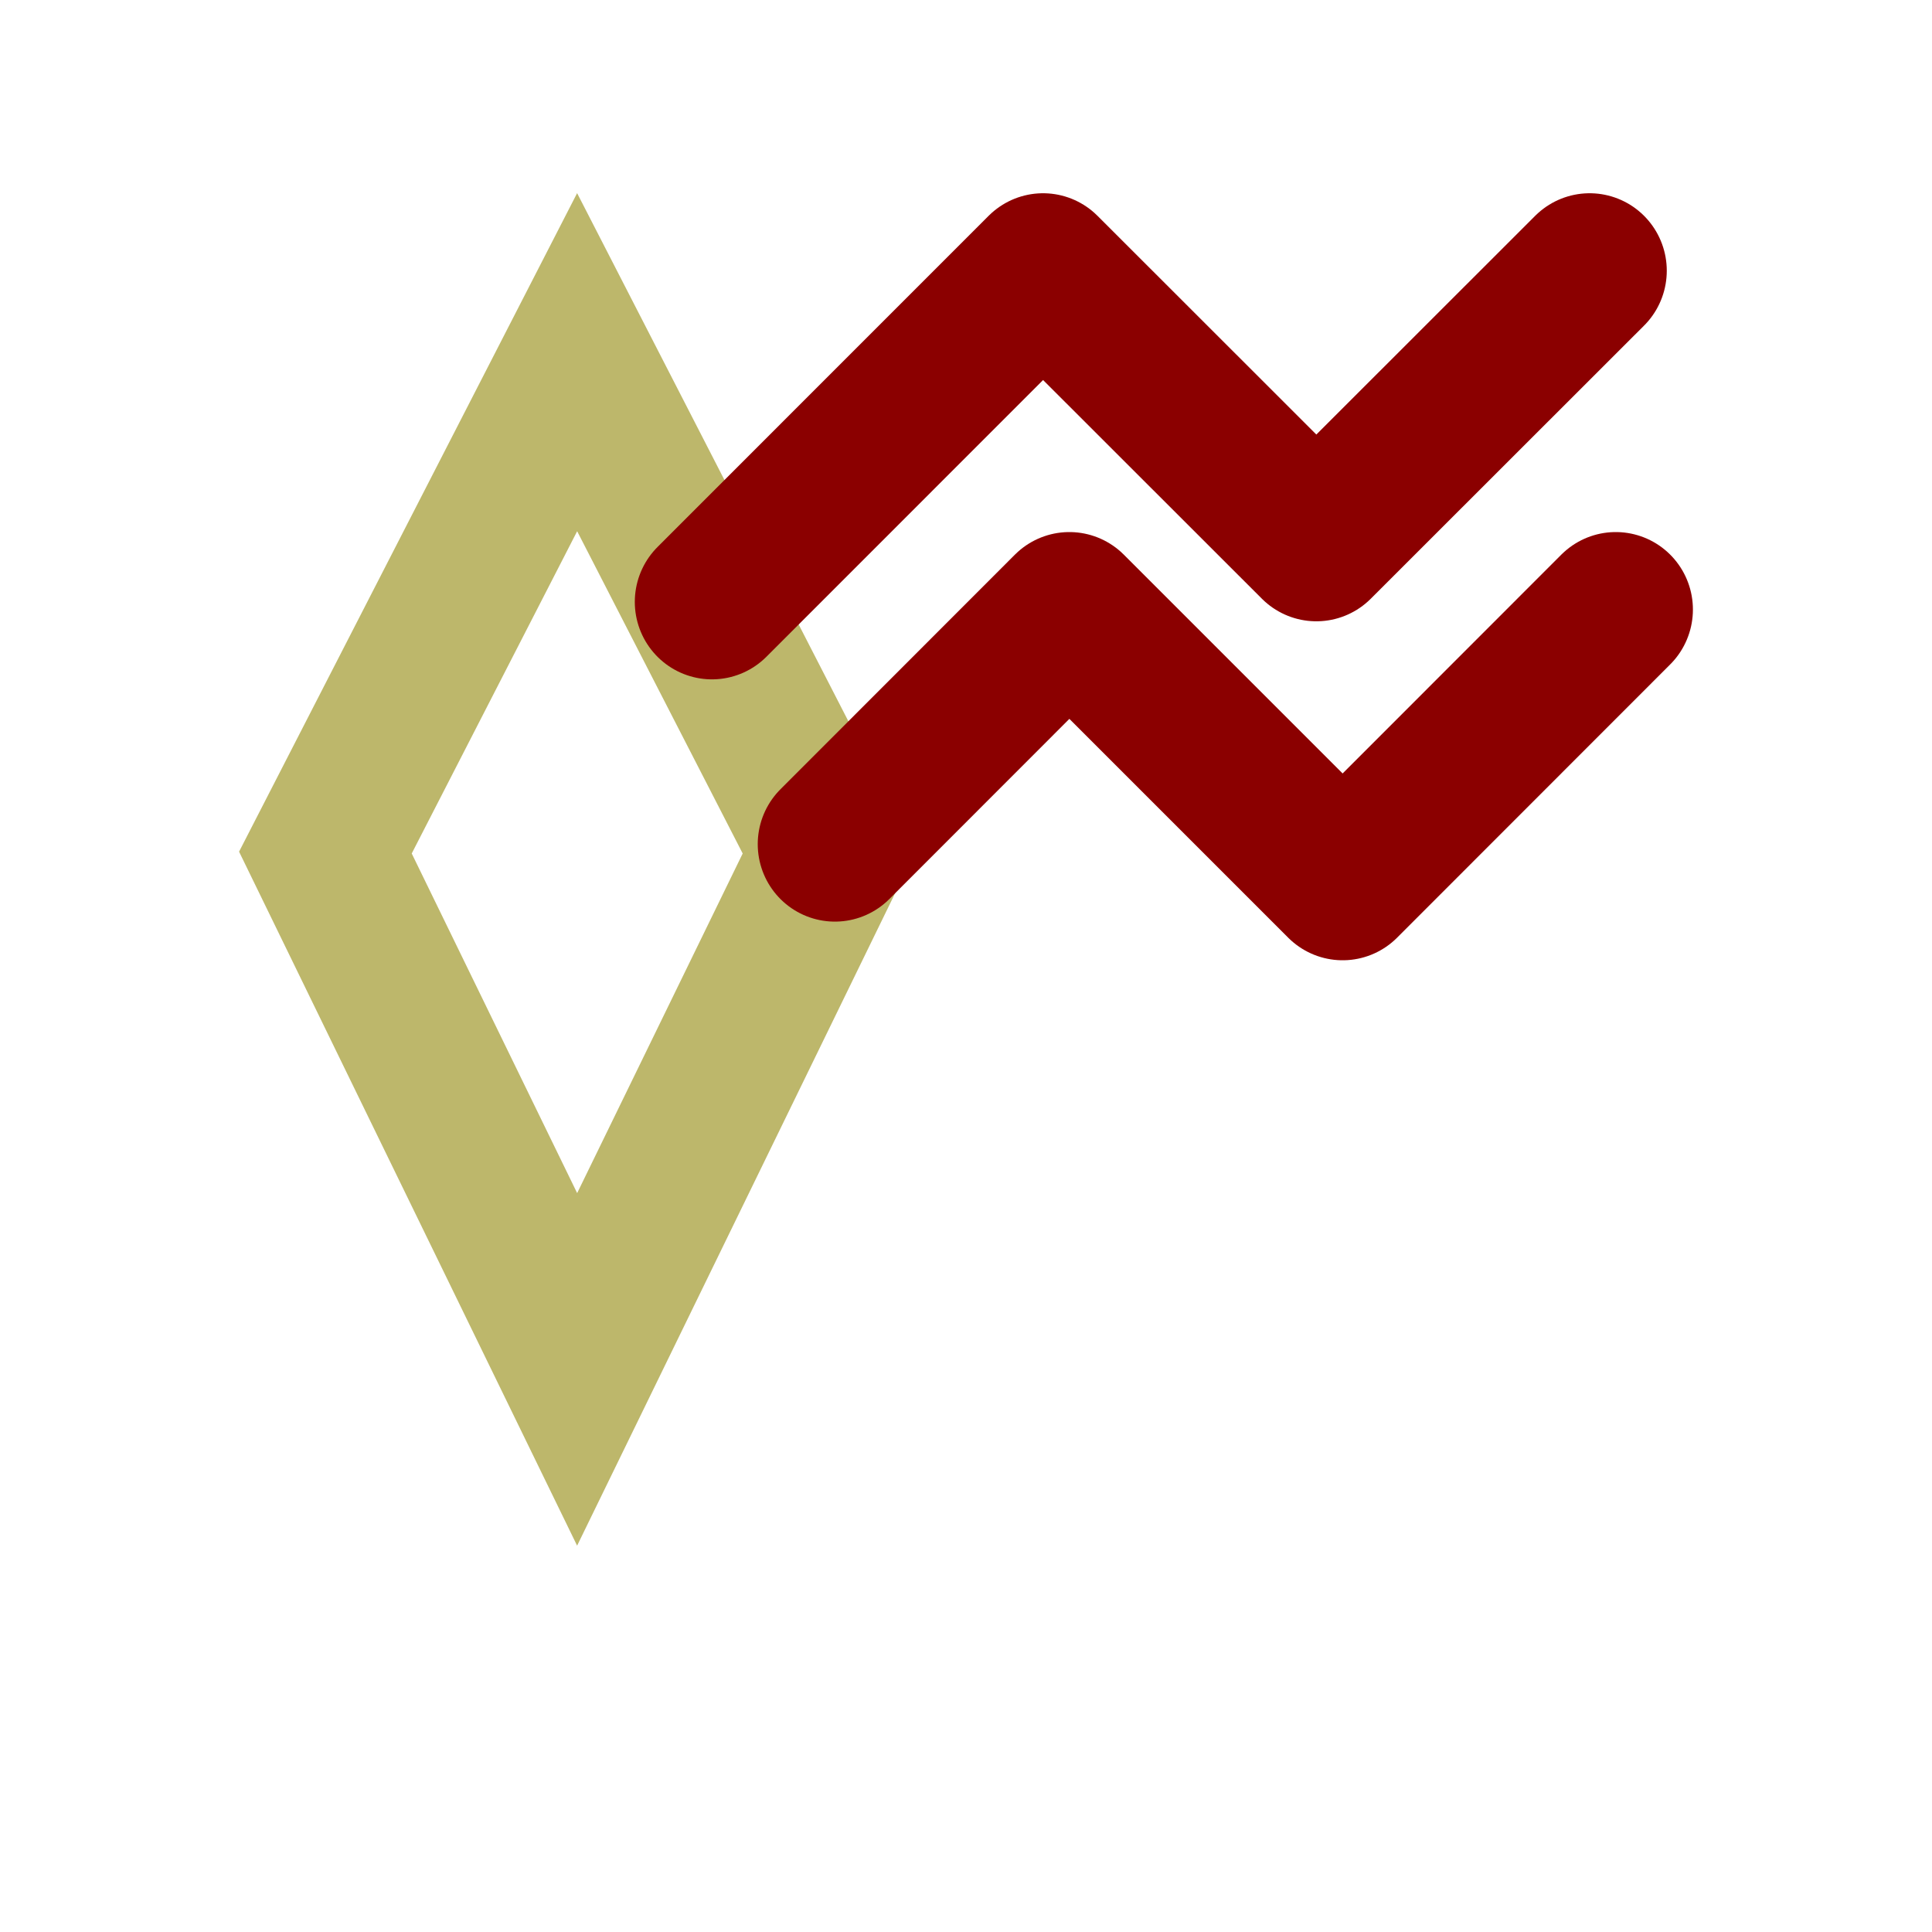
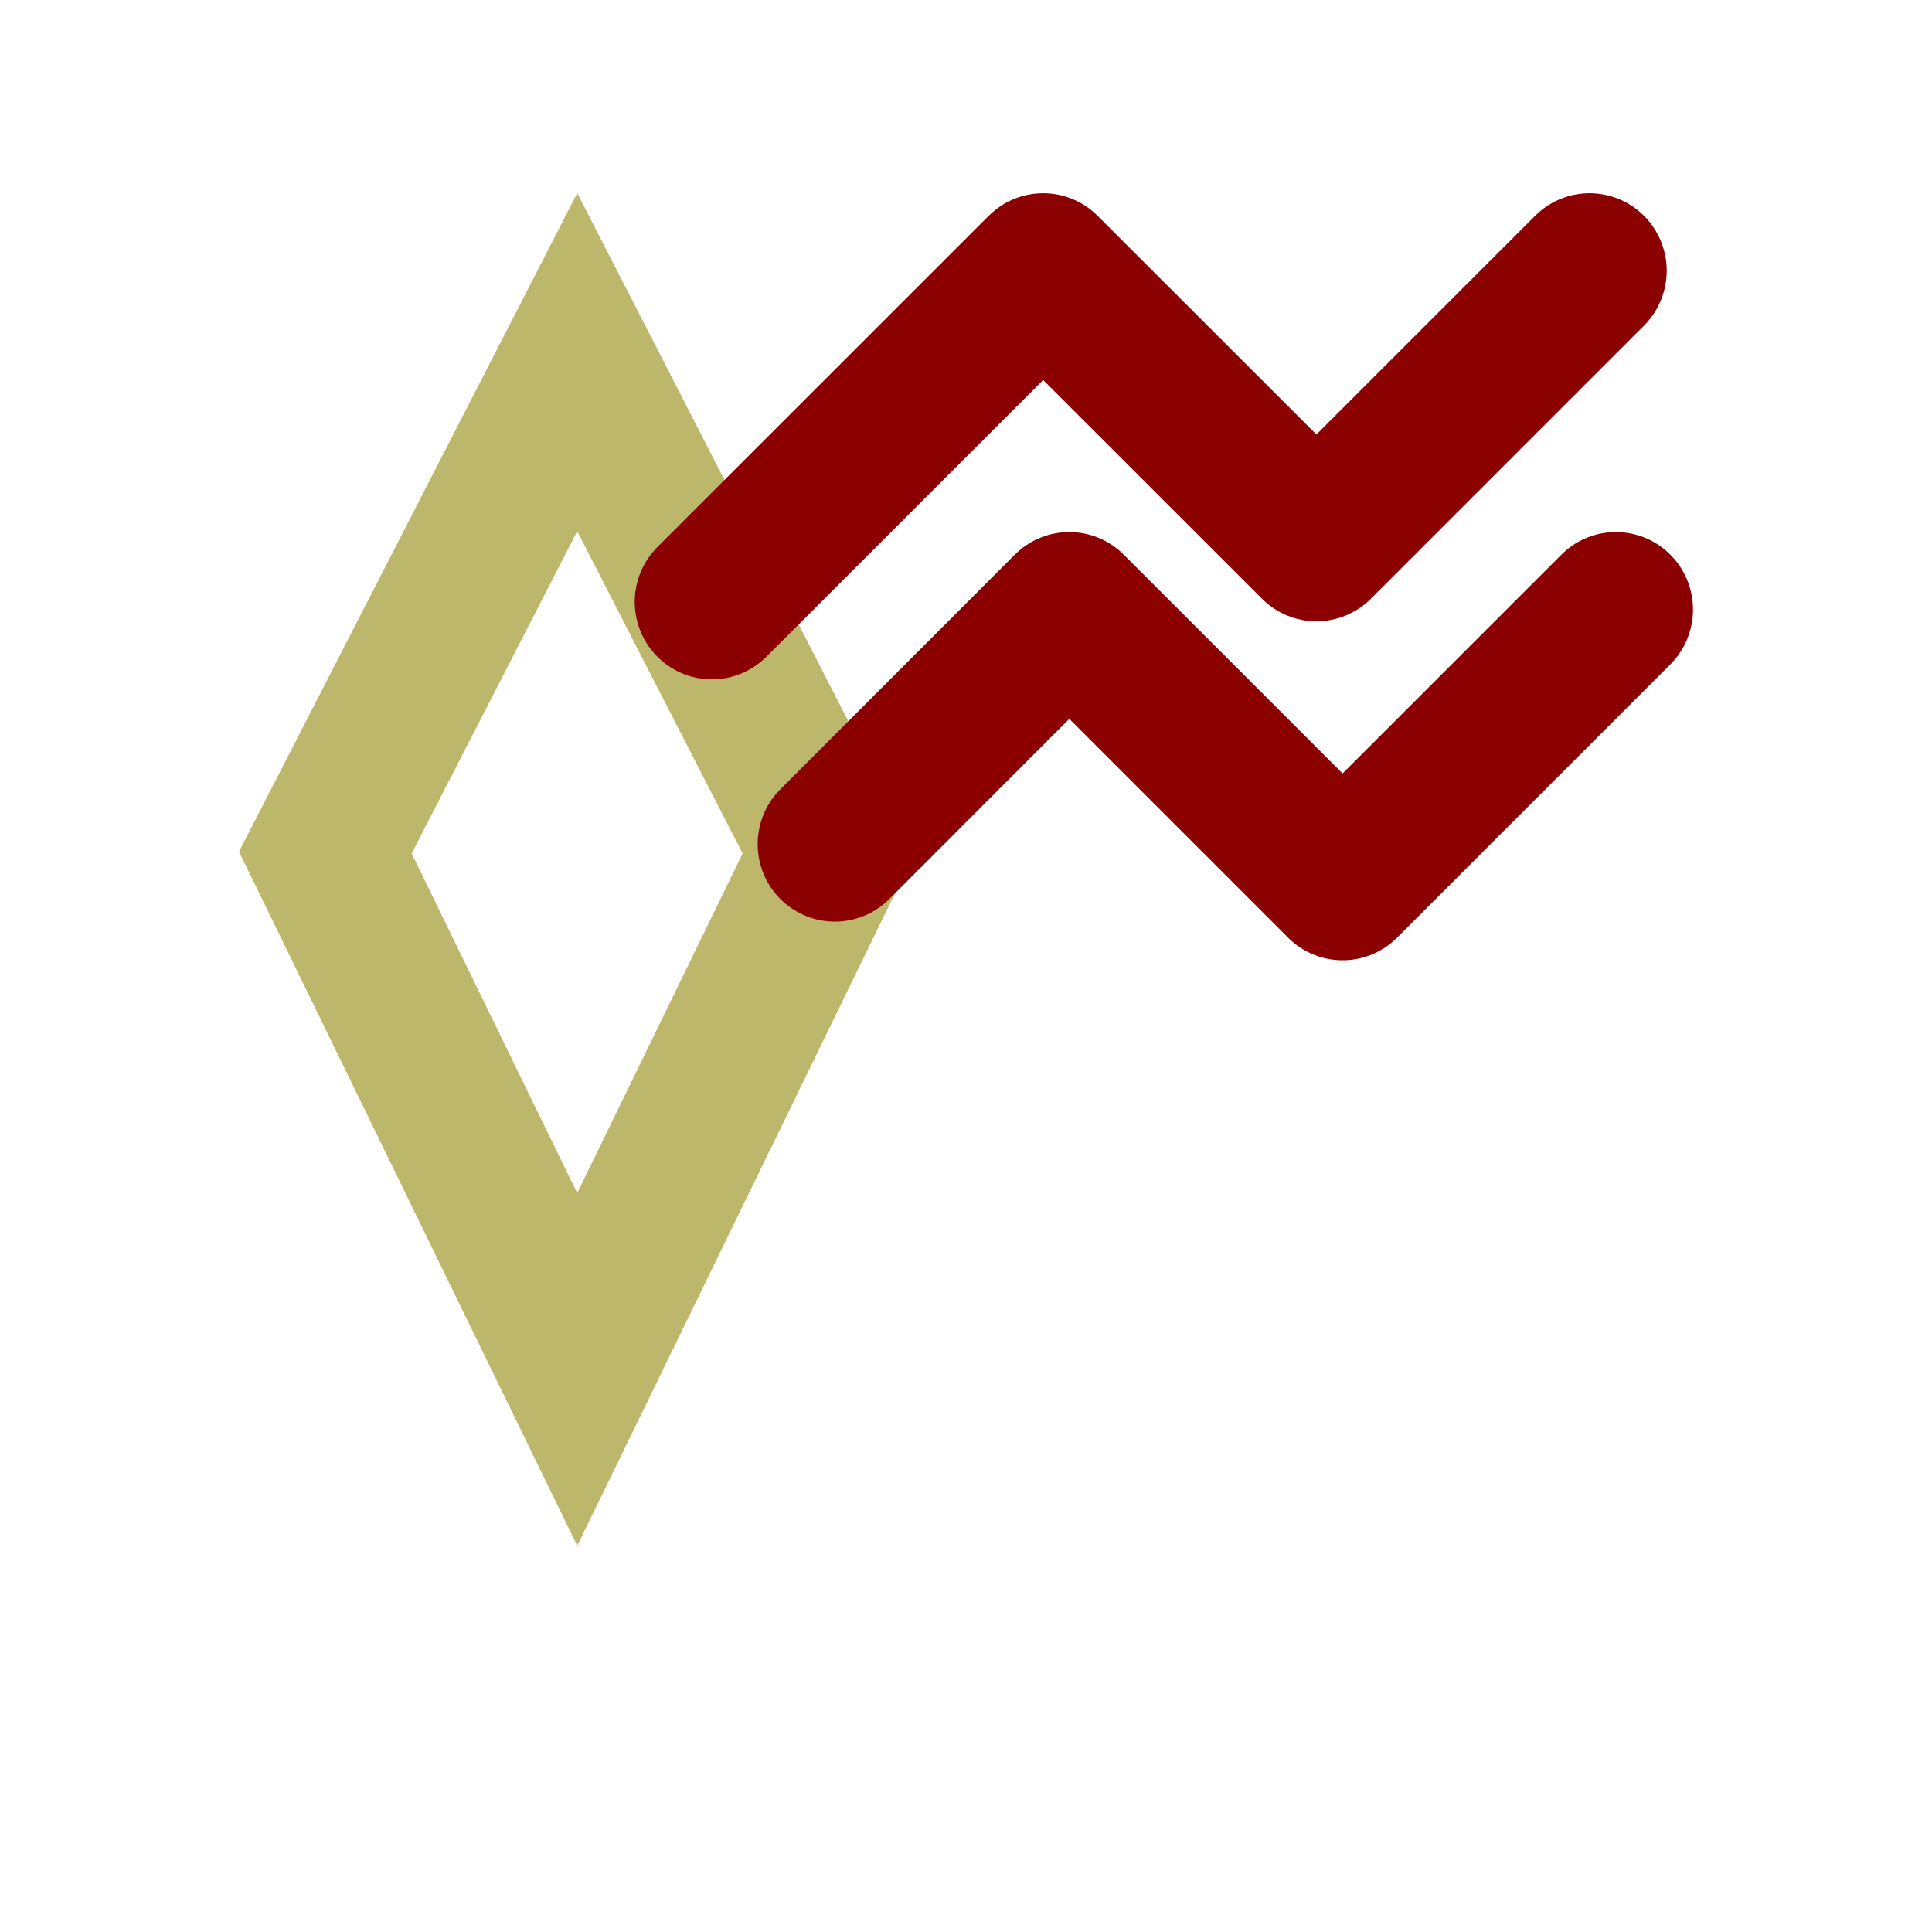
<svg xmlns="http://www.w3.org/2000/svg" version="1.1" viewBox="0 0 10 10" id="svg10">
  <defs id="defs14" />
  <g transform="matrix(.82 0 0 .82333 .08 .06)" stroke-linejoin="round" stroke-miterlimit="10" id="g8">
-     <g id="g3758" transform="translate(0.4134127)">
-       <path id="path1959" style="fill:none;stroke:#bdb76b;stroke-width:0.974;stroke-linecap:round;stroke-linejoin:miter;paint-order:stroke fill markers" d="M 3.132,2.204 4.722,5.287 3.132,8.536 1.543,5.287 Z" />
-       <path style="fill:none;stroke:#8b0000;stroke-width:0.974;stroke-linecap:round;stroke-miterlimit:10;stroke-dasharray:none;paint-order:stroke fill markers" d="M 4.759,5.234 6.239,3.759 7.964,5.477 9.688,3.759" id="path1632" />
-       <path style="fill:none;stroke:#8b0000;stroke-width:0.974;stroke-linecap:round;stroke-miterlimit:10;stroke-dasharray:none;paint-order:stroke fill markers" d="M 3.983,3.711 6.073,1.629 7.798,3.346 9.523,1.629" id="path1632-6" />
-     </g>
+     <path id="path1959" style="fill:none;stroke:#bdb76b;stroke-width:0.974;stroke-linecap:round;stroke-linejoin:miter;paint-order:stroke fill markers" d="M 3.546,2.204 5.135,5.287 3.546,8.536 1.956,5.287 Z" />
+     <path style="fill:none;stroke:#8b0000;stroke-width:0.974;stroke-linecap:round;stroke-miterlimit:10;stroke-dasharray:none;paint-order:stroke fill markers" d="M 5.172,5.234 6.652,3.759 8.377,5.477 10.102,3.759" id="path1632" />
+     <path style="fill:none;stroke:#8b0000;stroke-width:0.974;stroke-linecap:round;stroke-miterlimit:10;stroke-dasharray:none;paint-order:stroke fill markers" d="M 4.396,3.711 6.487,1.629 8.212,3.346 9.936,1.629" id="path1632-6" />
  </g>
</svg>
